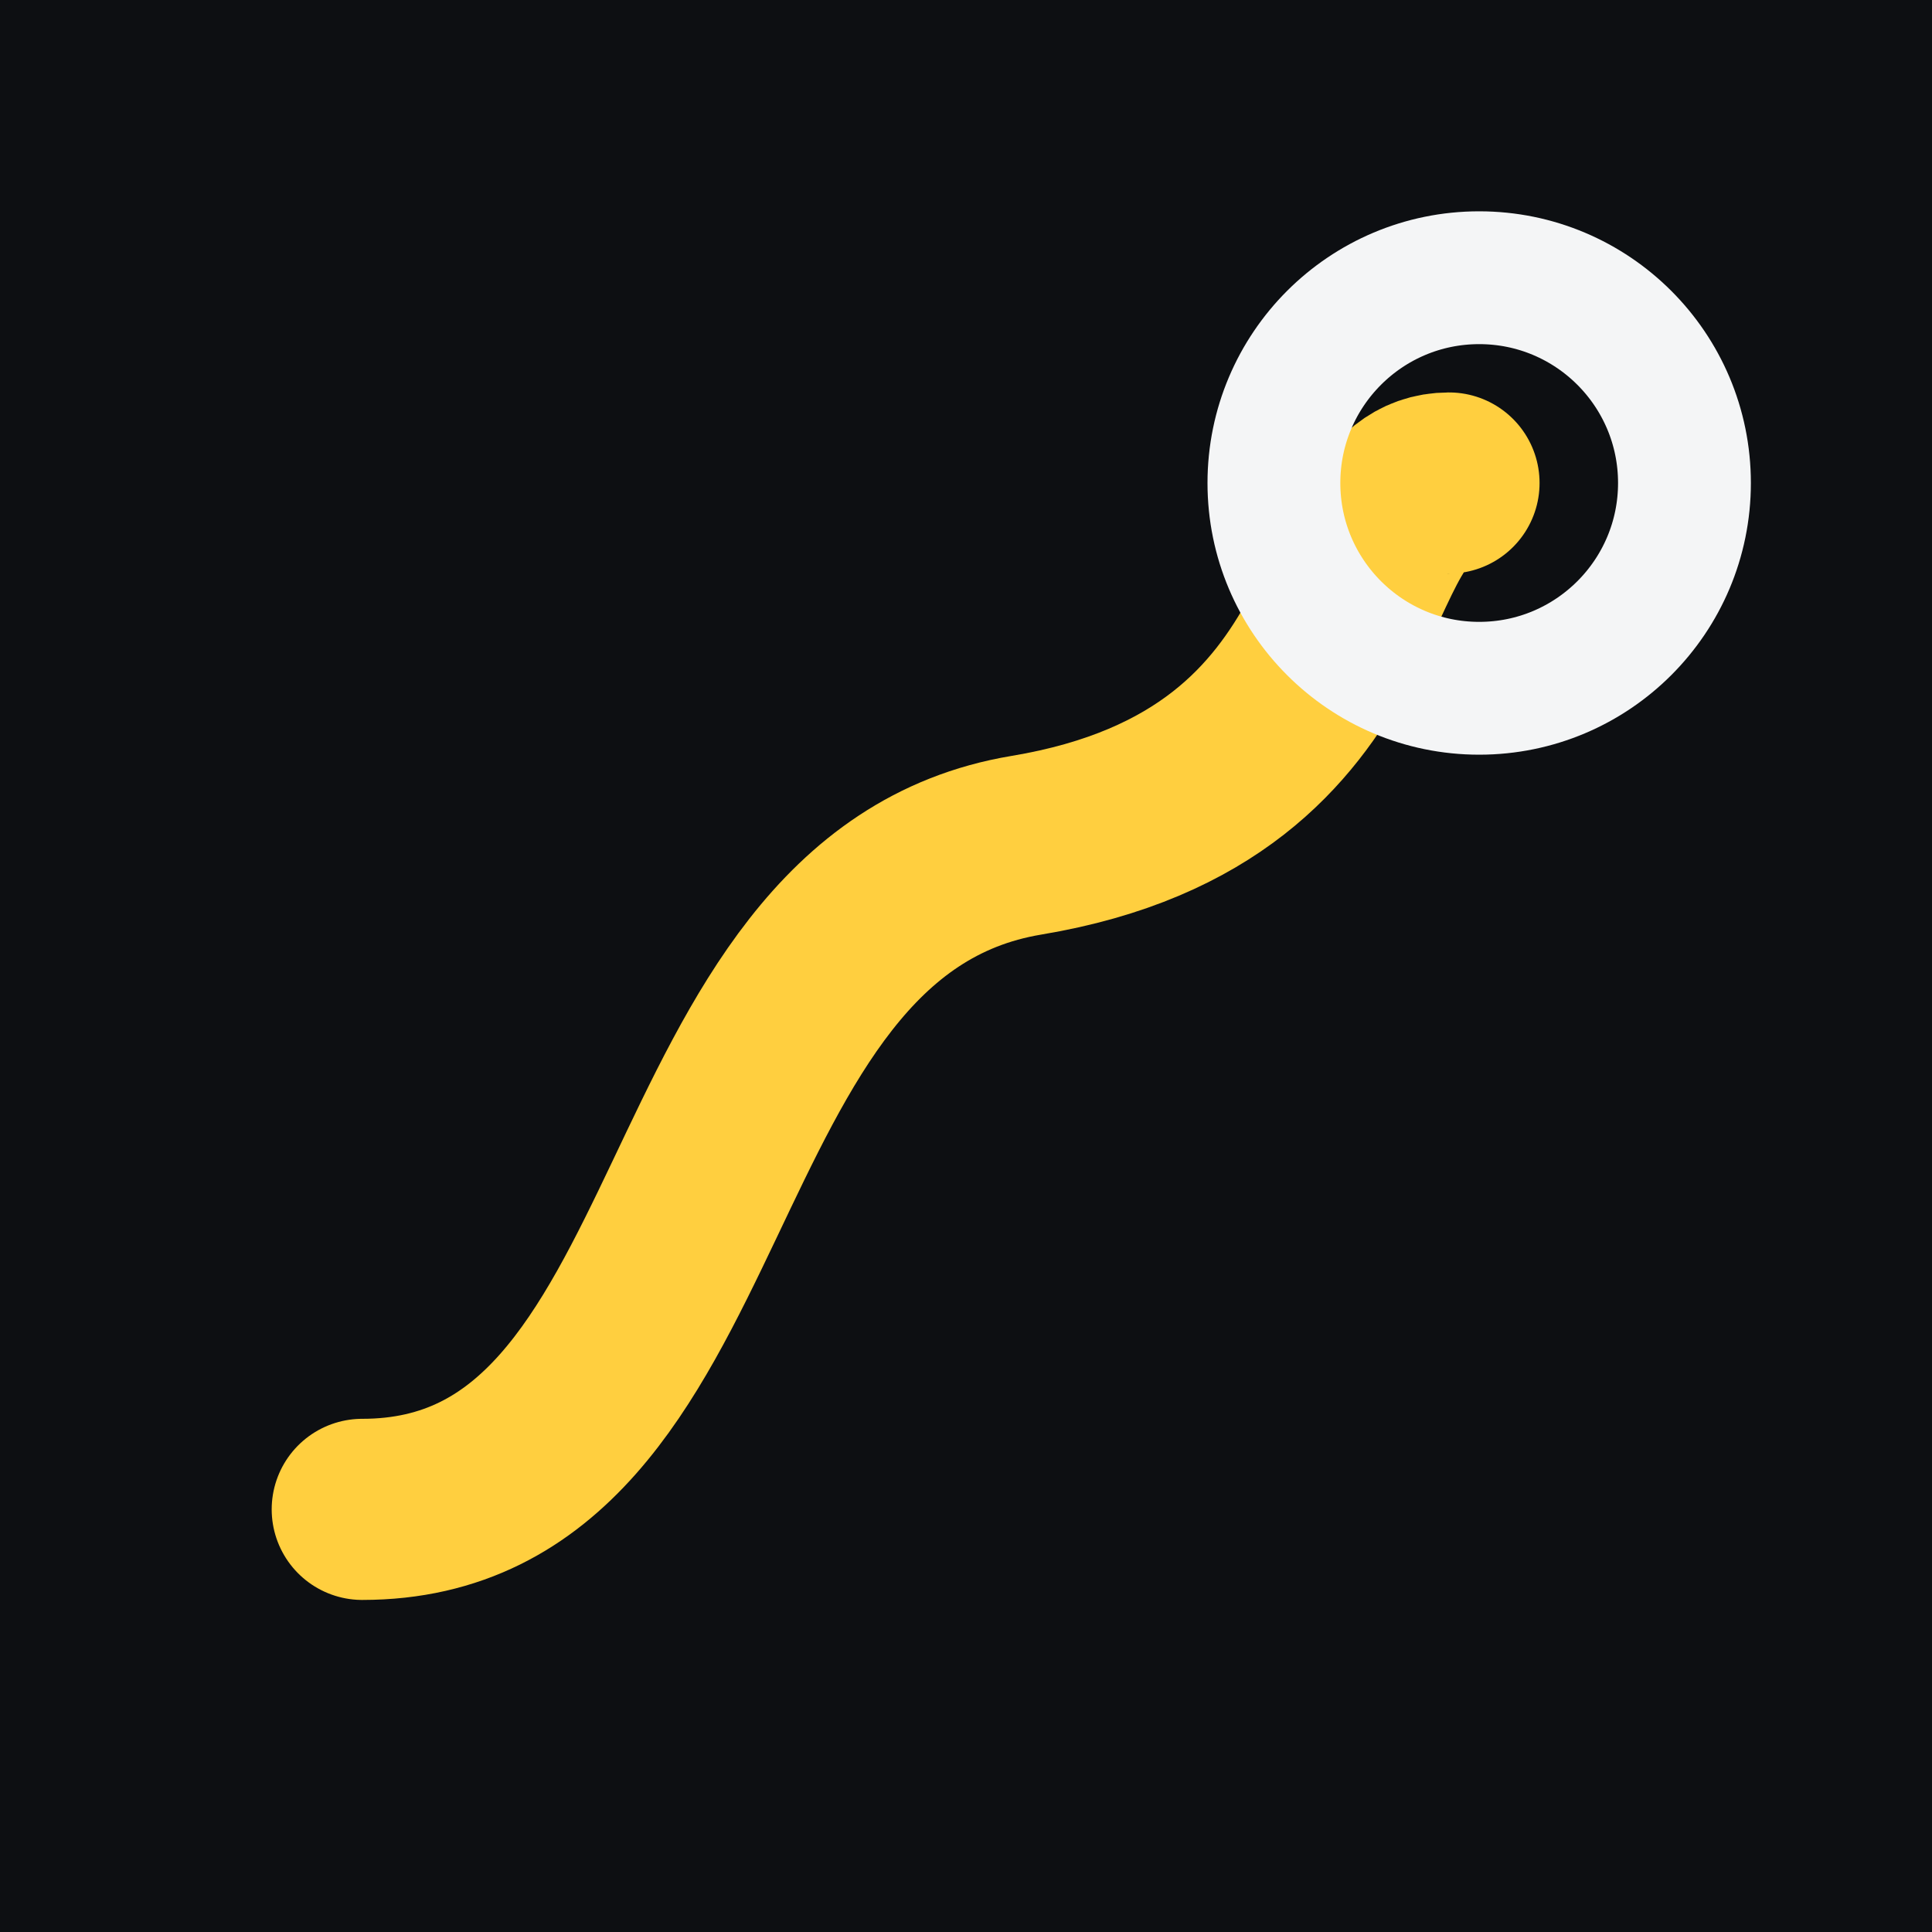
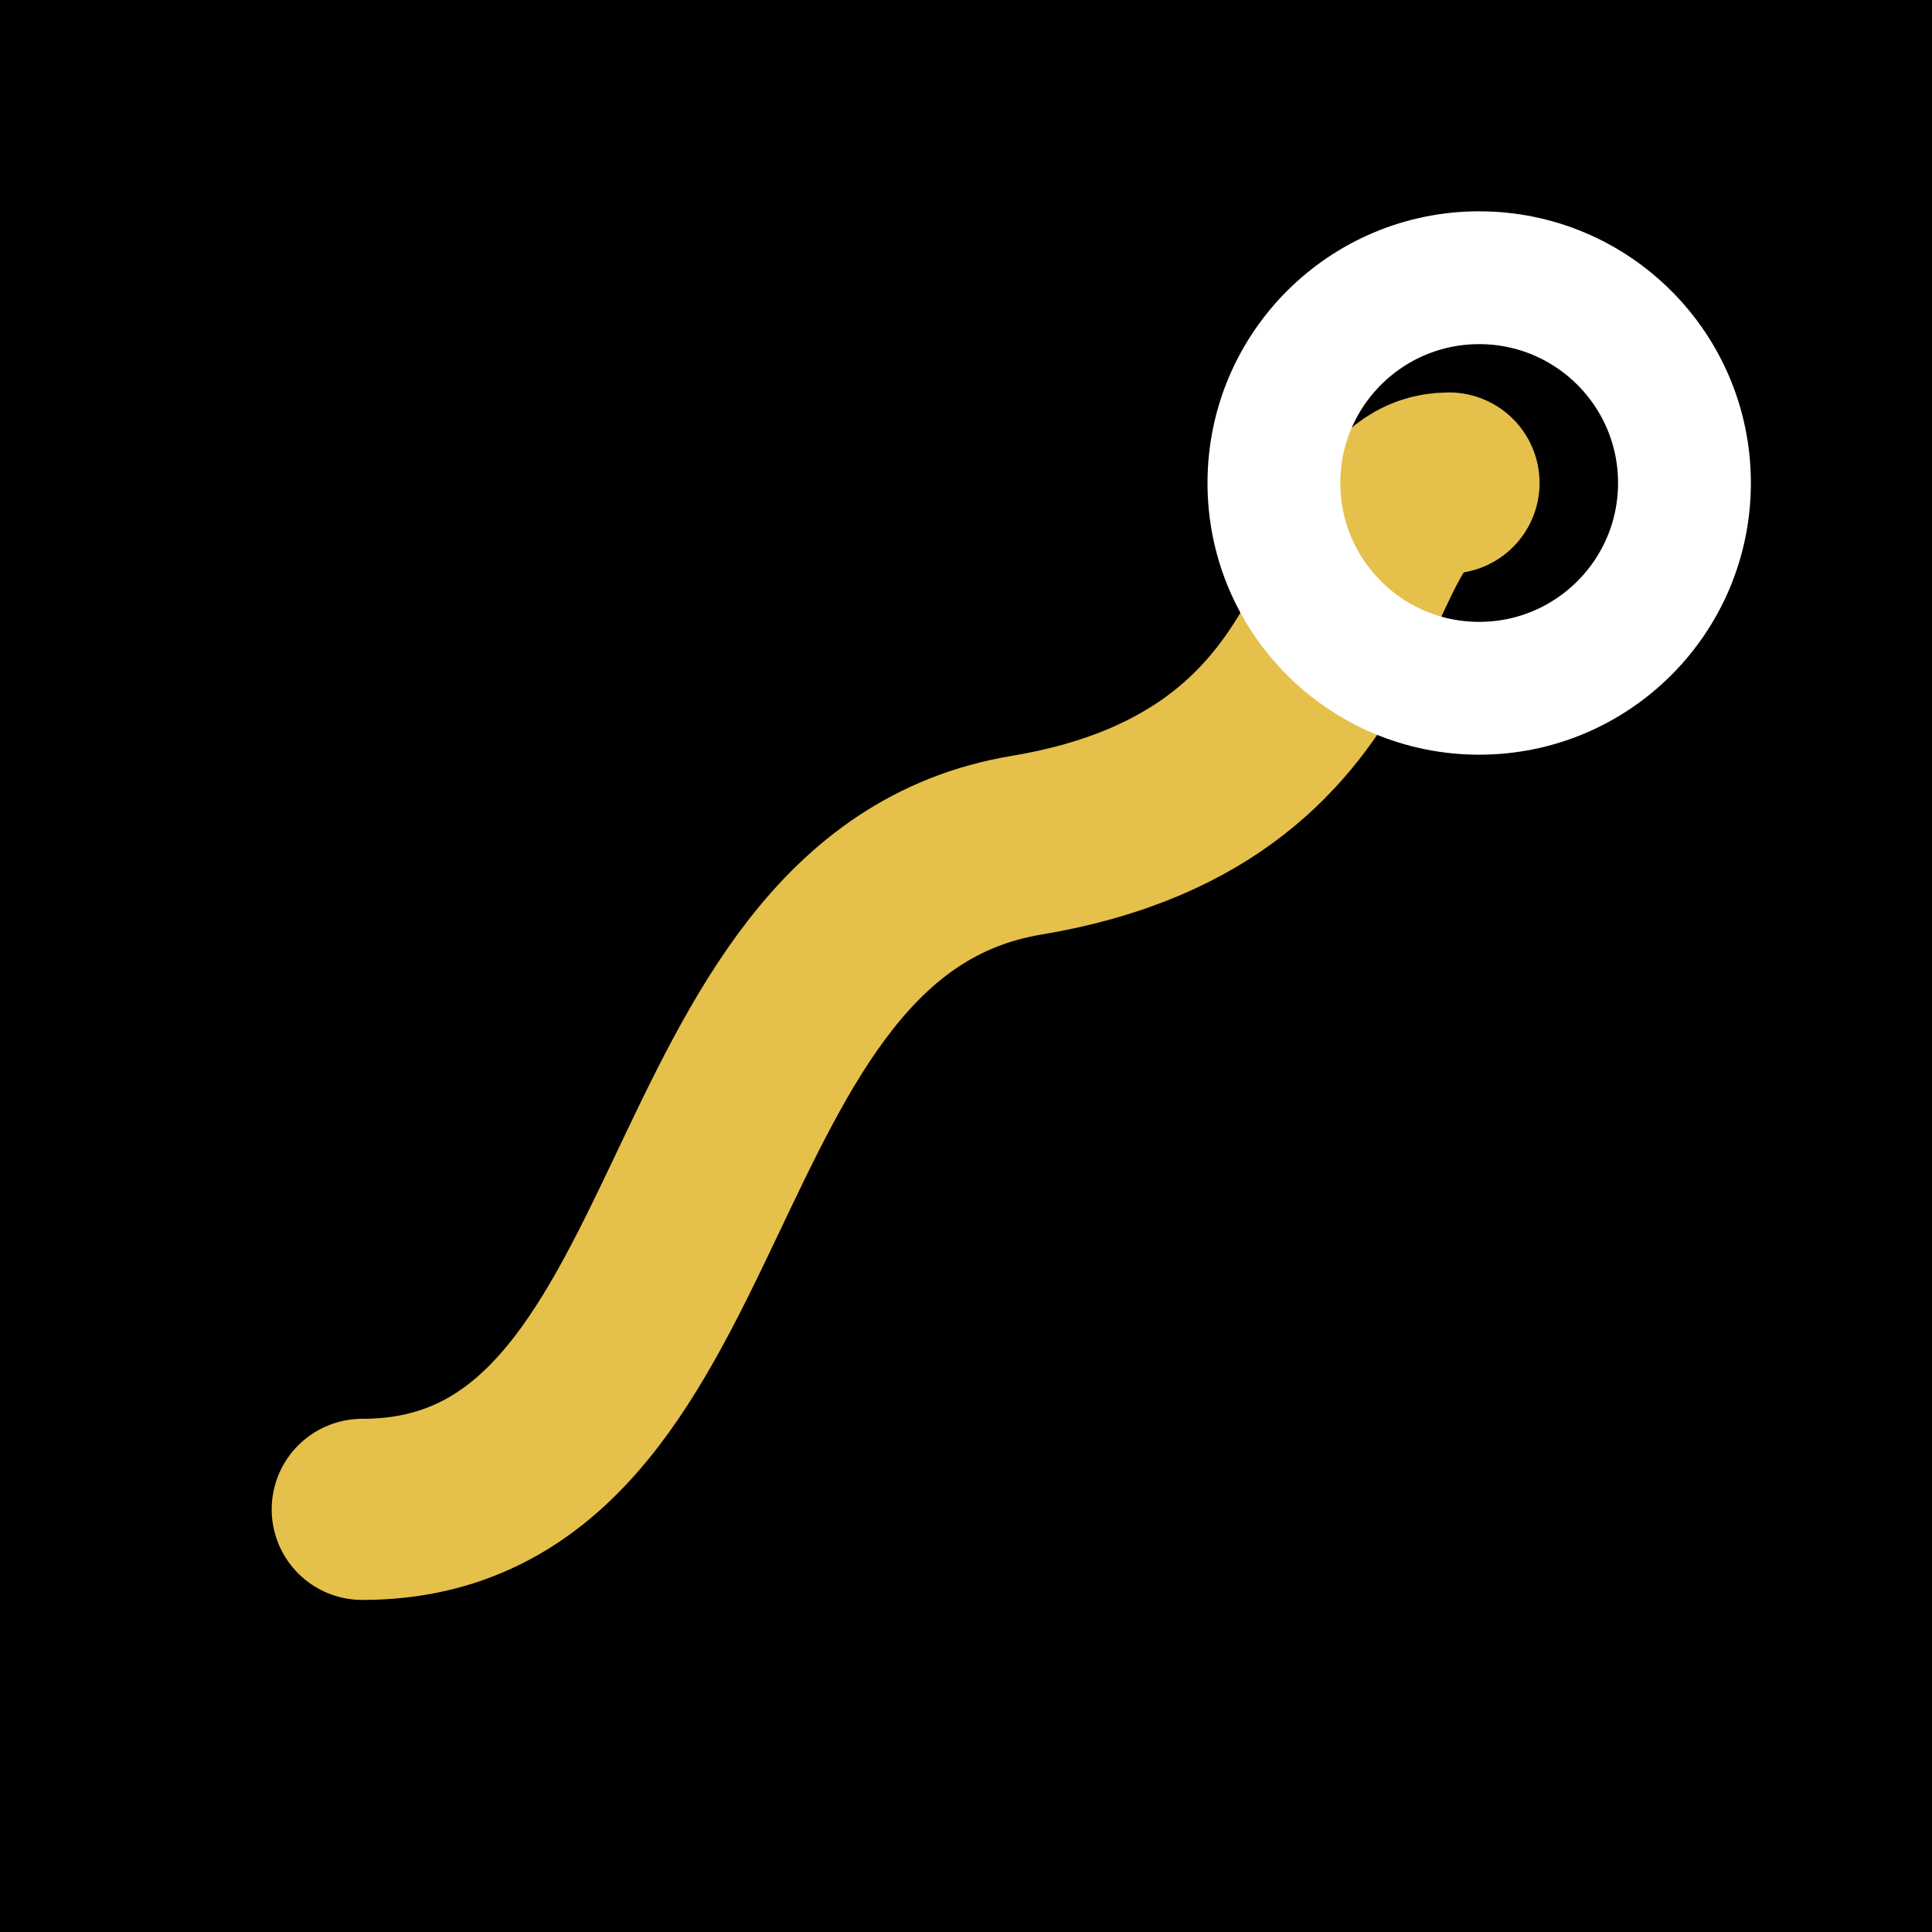
<svg xmlns="http://www.w3.org/2000/svg" viewBox="0 0 32 32">
-   <rect width="32" height="32" fill="#0d0f12" />
-   <path d="M6 25 C 12 25, 11 15, 17 14 S 22 8, 24 8" fill="none" stroke="#ffcf3f" stroke-width="3" stroke-linecap="round" />
-   <circle cx="24.5" cy="8" r="3.4" fill="none" stroke="#f4f5f6" stroke-width="2.2" />
+   <rect width="32" height="32" fill="#000000" />
+   <path d="M6 25 C 12 25, 11 15, 17 14 S 22 8, 24 8" fill="none" stroke="#e5c04a" stroke-width="3" stroke-linecap="round" />
+   <circle cx="24.5" cy="8" r="3.4" fill="none" stroke="#ffffff" stroke-width="2.2" />
</svg>
